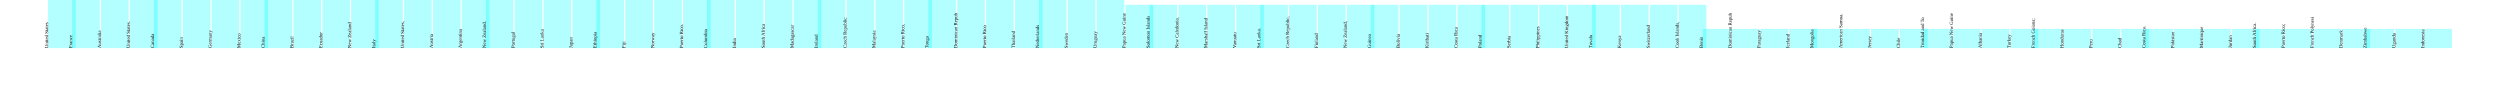
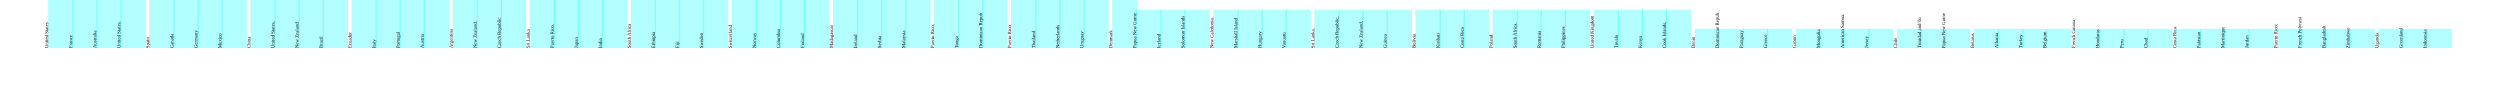
- <svg xmlns="http://www.w3.org/2000/svg" height="20.0" width="519.747">
+ <svg xmlns="http://www.w3.org/2000/svg" height="20.0" width="519.263">
  <g>
-     <rect x="10.0" y="-215.0" width="5.747" height="225.0" style="fill:cyan;opacity:0.3;" />
+     <rect x="10.0" y="-215.0" width="5.263" height="225.0" style="fill:cyan;opacity:0.3;" />
    <text x="10.0" y="10.0" transform="matrix(6.123233995736766E-17,-1.0,1.0,6.123233995736766E-17,0.0,20.0)" style="font-size:1px;">United States</text>
-     <rect x="15.0" y="-88.0" width="5.747" height="98.0" style="fill:cyan;opacity:0.3;" />
+     <rect x="15.0" y="-114.0" width="5.263" height="124.0" style="fill:cyan;opacity:0.3;" />
    <text x="15.0" y="10.0" transform="matrix(6.123233995736766E-17,-1.0,1.0,6.123233995736766E-17,5,25.0)" style="font-size:1px;">France</text>
-     <rect x="21.0" y="-88.0" width="5.747" height="98.0" style="fill:cyan;opacity:0.3;" />
-     <text x="21.0" y="10.0" transform="matrix(6.123233995736766E-17,-1.0,1.0,6.123233995736766E-17,11,31.0)" style="font-size:1px;">Australia</text>
-     <rect x="27.0" y="-83.0" width="5.747" height="93.0" style="fill:cyan;opacity:0.3;" />
-     <text x="27.0" y="10.0" transform="matrix(6.123233995736766E-17,-1.0,1.0,6.123233995736766E-17,17.0,37.0)" style="font-size:1px;">United States.</text>
-     <rect x="32.0" y="-65.0" width="5.747" height="75.0" style="fill:cyan;opacity:0.3;" />
-     <text x="32.0" y="10.0" transform="matrix(6.123233995736766E-17,-1.0,1.0,6.123233995736766E-17,22.0,42.0)" style="font-size:1px;">Canada</text>
-     <rect x="38.0" y="-65.0" width="5.747" height="75.0" style="fill:cyan;opacity:0.3;" />
-     <text x="38.0" y="10.0" transform="matrix(6.123233995736766E-17,-1.0,1.0,6.123233995736766E-17,28.0,48.0)" style="font-size:1px;">Spain</text>
-     <rect x="44.0" y="-60.0" width="5.747" height="70.0" style="fill:cyan;opacity:0.3;" />
-     <text x="44.0" y="10.0" transform="matrix(6.123233995736766E-17,-1.0,1.0,6.123233995736766E-17,34.0,54.0)" style="font-size:1px;">Germany</text>
-     <rect x="50.0" y="-55.0" width="5.747" height="65.0" style="fill:cyan;opacity:0.3;" />
-     <text x="50.0" y="10.0" transform="matrix(6.123233995736766E-17,-1.0,1.0,6.123233995736766E-17,40.0,60.0)" style="font-size:1px;">Mexico</text>
-     <rect x="55.0" y="-46.0" width="5.747" height="56.0" style="fill:cyan;opacity:0.3;" />
-     <text x="55.0" y="10.0" transform="matrix(6.123233995736766E-17,-1.0,1.0,6.123233995736766E-17,45.0,65.0)" style="font-size:1px;">China</text>
-     <rect x="61.0" y="-36.0" width="5.747" height="46.0" style="fill:cyan;opacity:0.3;" />
-     <text x="61.0" y="10.0" transform="matrix(6.123233995736766E-17,-1.0,1.0,6.123233995736766E-17,51.0,71.0)" style="font-size:1px;">Brazil</text>
-     <rect x="67.0" y="-36.0" width="5.747" height="46.0" style="fill:cyan;opacity:0.3;" />
-     <text x="67.0" y="10.0" transform="matrix(6.123233995736766E-17,-1.0,1.0,6.123233995736766E-17,57.0,77.0)" style="font-size:1px;">Ecuador</text>
-     <rect x="73.0" y="-32.0" width="5.747" height="42.0" style="fill:cyan;opacity:0.3;" />
-     <text x="73.0" y="10.0" transform="matrix(6.123233995736766E-17,-1.0,1.0,6.123233995736766E-17,63,83.0)" style="font-size:1px;">New Zealand</text>
-     <rect x="78.0" y="-27.0" width="5.747" height="37.0" style="fill:cyan;opacity:0.3;" />
+     <rect x="20.0" y="-106.0" width="5.263" height="116.0" style="fill:cyan;opacity:0.3;" />
+     <text x="20.0" y="10.0" transform="matrix(6.123233995736766E-17,-1.0,1.0,6.123233995736766E-17,10,30.0)" style="font-size:1px;">Australia</text>
+     <rect x="25.0" y="-86.0" width="5.263" height="96.0" style="fill:cyan;opacity:0.3;" />
+     <text x="25.0" y="10.0" transform="matrix(6.123233995736766E-17,-1.0,1.0,6.123233995736766E-17,15,35.0)" style="font-size:1px;">United States.</text>
+     <rect x="31.0" y="-62.0" width="5.263" height="72.0" style="fill:cyan;opacity:0.3;" />
+     <text x="31.0" y="10.0" transform="matrix(6.123233995736766E-17,-1.0,1.0,6.123233995736766E-17,21.0,41.0)" style="font-size:1px;">Spain</text>
+     <rect x="36.0" y="-58.0" width="5.263" height="68.0" style="fill:cyan;opacity:0.3;" />
+     <text x="36.0" y="10.0" transform="matrix(6.123233995736766E-17,-1.0,1.0,6.123233995736766E-17,26.0,46.0)" style="font-size:1px;">Canada</text>
+     <rect x="41.0" y="-58.0" width="5.263" height="68.0" style="fill:cyan;opacity:0.3;" />
+     <text x="41.0" y="10.0" transform="matrix(6.123233995736766E-17,-1.0,1.0,6.123233995736766E-17,31.0,51.0)" style="font-size:1px;">Germany</text>
+     <rect x="46.0" y="-58.0" width="5.263" height="68.0" style="fill:cyan;opacity:0.3;" />
+     <text x="46.0" y="10.0" transform="matrix(6.123233995736766E-17,-1.0,1.0,6.123233995736766E-17,36.0,56.0)" style="font-size:1px;">Mexico</text>
+     <rect x="52.0" y="-38.0" width="5.263" height="48.0" style="fill:cyan;opacity:0.3;" />
+     <text x="52.0" y="10.0" transform="matrix(6.123233995736766E-17,-1.0,1.0,6.123233995736766E-17,42.0,62.0)" style="font-size:1px;">China</text>
+     <rect x="57.0" y="-34.0" width="5.263" height="44.0" style="fill:cyan;opacity:0.3;" />
+     <text x="57.0" y="10.0" transform="matrix(6.123233995736766E-17,-1.0,1.0,6.123233995736766E-17,47.0,67.0)" style="font-size:1px;">United States,</text>
+     <rect x="62.0" y="-34.0" width="5.263" height="44.0" style="fill:cyan;opacity:0.3;" />
+     <text x="62.0" y="10.0" transform="matrix(6.123233995736766E-17,-1.0,1.0,6.123233995736766E-17,52.0,72.0)" style="font-size:1px;">New Zealand</text>
+     <rect x="67.0" y="-30.0" width="5.263" height="40.0" style="fill:cyan;opacity:0.3;" />
+     <text x="67.0" y="10.0" transform="matrix(6.123233995736766E-17,-1.0,1.0,6.123233995736766E-17,57.0,77.0)" style="font-size:1px;">Brazil</text>
+     <rect x="73.0" y="-30.0" width="5.263" height="40.0" style="fill:cyan;opacity:0.3;" />
+     <text x="73.0" y="10.0" transform="matrix(6.123233995736766E-17,-1.0,1.0,6.123233995736766E-17,63,83.0)" style="font-size:1px;">Ecuador</text>
+     <rect x="78.0" y="-26.0" width="5.263" height="36.0" style="fill:cyan;opacity:0.3;" />
    <text x="78.0" y="10.0" transform="matrix(6.123233995736766E-17,-1.0,1.0,6.123233995736766E-17,68.0,88.0)" style="font-size:1px;">Italy</text>
-     <rect x="84.0" y="-22.0" width="5.747" height="32.0" style="fill:cyan;opacity:0.3;" />
-     <text x="84.0" y="10.0" transform="matrix(6.123233995736766E-17,-1.0,1.0,6.123233995736766E-17,74.0,94.0)" style="font-size:1px;">United States,</text>
-     <rect x="90.0" y="-22.0" width="5.747" height="32.0" style="fill:cyan;opacity:0.3;" />
-     <text x="90.0" y="10.0" transform="matrix(6.123233995736766E-17,-1.0,1.0,6.123233995736766E-17,80.0,100.0)" style="font-size:1px;">Austria</text>
-     <rect x="96.0" y="-22.0" width="5.747" height="32.0" style="fill:cyan;opacity:0.3;" />
-     <text x="96.0" y="10.0" transform="matrix(6.123233995736766E-17,-1.0,1.0,6.123233995736766E-17,86.0,106.0)" style="font-size:1px;">Argentina</text>
-     <rect x="101.0" y="-22.0" width="5.747" height="32.0" style="fill:cyan;opacity:0.3;" />
-     <text x="101.0" y="10.0" transform="matrix(6.123233995736766E-17,-1.0,1.0,6.123233995736766E-17,91.0,111.0)" style="font-size:1px;">New Zealand.</text>
-     <rect x="107.0" y="-18.0" width="5.747" height="28.0" style="fill:cyan;opacity:0.3;" />
-     <text x="107.0" y="10.0" transform="matrix(6.123233995736766E-17,-1.0,1.0,6.123233995736766E-17,97.0,117.0)" style="font-size:1px;">Portugal</text>
-     <rect x="113.0" y="-18.0" width="5.747" height="28.0" style="fill:cyan;opacity:0.3;" />
-     <text x="113.0" y="10.0" transform="matrix(6.123233995736766E-17,-1.0,1.0,6.123233995736766E-17,103.0,123.0)" style="font-size:1px;">Sri Lanka</text>
-     <rect x="119.0" y="-13.0" width="5.747" height="23.0" style="fill:cyan;opacity:0.3;" />
-     <text x="119.0" y="10.0" transform="matrix(6.123233995736766E-17,-1.0,1.0,6.123233995736766E-17,109.0,129.0)" style="font-size:1px;">Japan</text>
-     <rect x="124.0" y="-13.0" width="5.747" height="23.0" style="fill:cyan;opacity:0.3;" />
-     <text x="124.0" y="10.0" transform="matrix(6.123233995736766E-17,-1.0,1.0,6.123233995736766E-17,114.0,134.0)" style="font-size:1px;">Ethiopia</text>
-     <rect x="130.0" y="-13.0" width="5.747" height="23.0" style="fill:cyan;opacity:0.3;" />
-     <text x="130.0" y="10.0" transform="matrix(6.123233995736766E-17,-1.0,1.0,6.123233995736766E-17,120.0,140.0)" style="font-size:1px;">Fiji</text>
-     <rect x="136.0" y="-13.0" width="5.747" height="23.0" style="fill:cyan;opacity:0.3;" />
-     <text x="136.0" y="10.0" transform="matrix(6.123233995736766E-17,-1.0,1.0,6.123233995736766E-17,126,146.0)" style="font-size:1px;">Norway</text>
-     <rect x="142.0" y="-8.0" width="5.747" height="18.0" style="fill:cyan;opacity:0.3;" />
-     <text x="142.0" y="10.0" transform="matrix(6.123233995736766E-17,-1.0,1.0,6.123233995736766E-17,132.0,152.0)" style="font-size:1px;">Puerto Rico.</text>
-     <rect x="147.0" y="-8.0" width="5.747" height="18.0" style="fill:cyan;opacity:0.3;" />
-     <text x="147.0" y="10.0" transform="matrix(6.123233995736766E-17,-1.0,1.0,6.123233995736766E-17,137.0,157.0)" style="font-size:1px;">Colombia</text>
-     <rect x="153.0" y="-8.0" width="5.747" height="18.0" style="fill:cyan;opacity:0.3;" />
-     <text x="153.0" y="10.0" transform="matrix(6.123233995736766E-17,-1.0,1.0,6.123233995736766E-17,143.0,163.0)" style="font-size:1px;">India</text>
-     <rect x="159.0" y="-8.0" width="5.747" height="18.0" style="fill:cyan;opacity:0.3;" />
-     <text x="159.0" y="10.0" transform="matrix(6.123233995736766E-17,-1.0,1.0,6.123233995736766E-17,149.0,169.0)" style="font-size:1px;">South Africa</text>
-     <rect x="165.0" y="-8.0" width="5.747" height="18.0" style="fill:cyan;opacity:0.3;" />
-     <text x="165.0" y="10.0" transform="matrix(6.123233995736766E-17,-1.0,1.0,6.123233995736766E-17,155.0,175.0)" style="font-size:1px;">Madagascar</text>
-     <rect x="170.0" y="-8.0" width="5.747" height="18.0" style="fill:cyan;opacity:0.3;" />
-     <text x="170.0" y="10.0" transform="matrix(6.123233995736766E-17,-1.0,1.0,6.123233995736766E-17,160.0,180.0)" style="font-size:1px;">Ireland</text>
-     <rect x="176.0" y="-8.0" width="5.747" height="18.0" style="fill:cyan;opacity:0.3;" />
-     <text x="176.0" y="10.0" transform="matrix(6.123233995736766E-17,-1.0,1.0,6.123233995736766E-17,166.0,186.0)" style="font-size:1px;">Czech Republic</text>
-     <rect x="182.0" y="-4.0" width="5.747" height="14.0" style="fill:cyan;opacity:0.3;" />
-     <text x="182.0" y="10.0" transform="matrix(6.123233995736766E-17,-1.0,1.0,6.123233995736766E-17,172.0,192.0)" style="font-size:1px;">Malaysia</text>
-     <rect x="188.0" y="-4.0" width="5.747" height="14.0" style="fill:cyan;opacity:0.3;" />
-     <text x="188.0" y="10.0" transform="matrix(6.123233995736766E-17,-1.0,1.0,6.123233995736766E-17,178.0,198.0)" style="font-size:1px;">Puerto Rico,</text>
-     <rect x="193.0" y="-4.0" width="5.747" height="14.0" style="fill:cyan;opacity:0.3;" />
-     <text x="193.0" y="10.0" transform="matrix(6.123233995736766E-17,-1.0,1.0,6.123233995736766E-17,183.0,203.0)" style="font-size:1px;">Tonga</text>
-     <rect x="199.0" y="-4.0" width="5.747" height="14.0" style="fill:cyan;opacity:0.3;" />
-     <text x="199.0" y="10.0" transform="matrix(6.123233995736766E-17,-1.0,1.0,6.123233995736766E-17,189.0,209.0)" style="font-size:1px;">Dominican Repub</text>
-     <rect x="205.0" y="-4.0" width="5.747" height="14.0" style="fill:cyan;opacity:0.3;" />
-     <text x="205.0" y="10.0" transform="matrix(6.123233995736766E-17,-1.0,1.0,6.123233995736766E-17,195.0,215.0)" style="font-size:1px;">Puerto Rico</text>
-     <rect x="211.0" y="-4.0" width="5.747" height="14.0" style="fill:cyan;opacity:0.3;" />
-     <text x="211.0" y="10.0" transform="matrix(6.123233995736766E-17,-1.0,1.0,6.123233995736766E-17,201.0,221.0)" style="font-size:1px;">Thailand</text>
-     <rect x="216.0" y="-4.0" width="5.747" height="14.0" style="fill:cyan;opacity:0.3;" />
-     <text x="216.0" y="10.0" transform="matrix(6.123233995736766E-17,-1.0,1.0,6.123233995736766E-17,206.0,226.0)" style="font-size:1px;">Netherlands</text>
-     <rect x="222.0" y="-4.0" width="5.747" height="14.0" style="fill:cyan;opacity:0.3;" />
-     <text x="222.0" y="10.0" transform="matrix(6.123233995736766E-17,-1.0,1.0,6.123233995736766E-17,212.0,232.0)" style="font-size:1px;">Sweden</text>
-     <rect x="228.0" y="-4.0" width="5.747" height="14.0" style="fill:cyan;opacity:0.3;" />
-     <text x="228.0" y="10.0" transform="matrix(6.123233995736766E-17,-1.0,1.0,6.123233995736766E-17,218.0,238.0)" style="font-size:1px;">Uruguay</text>
-     <rect x="234.0" y="1.0" width="5.747" height="9.0" style="fill:cyan;opacity:0.3;" />
-     <text x="234.0" y="10.0" transform="matrix(6.123233995736766E-17,-1.0,1.0,6.123233995736766E-17,224.0,244.0)" style="font-size:1px;">Papua New Guine</text>
-     <rect x="239.0" y="1.0" width="5.747" height="9.0" style="fill:cyan;opacity:0.3;" />
-     <text x="239.0" y="10.0" transform="matrix(6.123233995736766E-17,-1.0,1.0,6.123233995736766E-17,229.0,249.0)" style="font-size:1px;">Solomon Islands</text>
-     <rect x="245.0" y="1.0" width="5.747" height="9.0" style="fill:cyan;opacity:0.3;" />
-     <text x="245.0" y="10.0" transform="matrix(6.123233995736766E-17,-1.0,1.0,6.123233995736766E-17,235.0,255.0)" style="font-size:1px;">New Caledonia.</text>
-     <rect x="251.0" y="1.0" width="5.747" height="9.0" style="fill:cyan;opacity:0.3;" />
-     <text x="251.0" y="10.0" transform="matrix(6.123233995736766E-17,-1.0,1.0,6.123233995736766E-17,241,261.0)" style="font-size:1px;">Marshall Island</text>
-     <rect x="257.0" y="1.0" width="5.747" height="9.0" style="fill:cyan;opacity:0.3;" />
-     <text x="257.0" y="10.0" transform="matrix(6.123233995736766E-17,-1.0,1.0,6.123233995736766E-17,247,267.0)" style="font-size:1px;">Vanuatu</text>
-     <rect x="262.0" y="1.0" width="5.747" height="9.0" style="fill:cyan;opacity:0.3;" />
-     <text x="262.0" y="10.0" transform="matrix(6.123233995736766E-17,-1.0,1.0,6.123233995736766E-17,252,272.0)" style="font-size:1px;">Sri Lanka.</text>
-     <rect x="268.0" y="1.0" width="5.747" height="9.0" style="fill:cyan;opacity:0.3;" />
-     <text x="268.0" y="10.0" transform="matrix(6.123233995736766E-17,-1.0,1.0,6.123233995736766E-17,258.0,278.0)" style="font-size:1px;">Czech Republic,</text>
-     <rect x="274.0" y="1.0" width="5.747" height="9.0" style="fill:cyan;opacity:0.3;" />
-     <text x="274.0" y="10.0" transform="matrix(6.123233995736766E-17,-1.0,1.0,6.123233995736766E-17,264.0,284.0)" style="font-size:1px;">Finland</text>
-     <rect x="280.0" y="1.0" width="5.747" height="9.0" style="fill:cyan;opacity:0.3;" />
-     <text x="280.0" y="10.0" transform="matrix(6.123233995736766E-17,-1.0,1.0,6.123233995736766E-17,270.0,290.0)" style="font-size:1px;">New Zealand,</text>
-     <rect x="285.0" y="1.0" width="5.747" height="9.0" style="fill:cyan;opacity:0.3;" />
-     <text x="285.0" y="10.0" transform="matrix(6.123233995736766E-17,-1.0,1.0,6.123233995736766E-17,275.0,295.0)" style="font-size:1px;">Guinea</text>
-     <rect x="291.0" y="1.0" width="5.747" height="9.0" style="fill:cyan;opacity:0.3;" />
-     <text x="291.0" y="10.0" transform="matrix(6.123233995736766E-17,-1.0,1.0,6.123233995736766E-17,281.0,301.0)" style="font-size:1px;">Bolivia</text>
-     <rect x="297.0" y="1.0" width="5.747" height="9.0" style="fill:cyan;opacity:0.3;" />
-     <text x="297.0" y="10.0" transform="matrix(6.123233995736766E-17,-1.0,1.0,6.123233995736766E-17,287.0,307.0)" style="font-size:1px;">Kiribati</text>
-     <rect x="303.0" y="1.0" width="5.747" height="9.0" style="fill:cyan;opacity:0.3;" />
-     <text x="303.0" y="10.0" transform="matrix(6.123233995736766E-17,-1.0,1.0,6.123233995736766E-17,293.0,313.0)" style="font-size:1px;">Costa Rica</text>
-     <rect x="308.0" y="1.0" width="5.747" height="9.0" style="fill:cyan;opacity:0.3;" />
-     <text x="308.0" y="10.0" transform="matrix(6.123233995736766E-17,-1.0,1.0,6.123233995736766E-17,298.0,318.0)" style="font-size:1px;">Poland</text>
-     <rect x="314.0" y="1.0" width="5.747" height="9.0" style="fill:cyan;opacity:0.3;" />
-     <text x="314.0" y="10.0" transform="matrix(6.123233995736766E-17,-1.0,1.0,6.123233995736766E-17,304.0,324.0)" style="font-size:1px;">Serbia</text>
-     <rect x="320.0" y="1.0" width="5.747" height="9.0" style="fill:cyan;opacity:0.3;" />
-     <text x="320.0" y="10.0" transform="matrix(6.123233995736766E-17,-1.0,1.0,6.123233995736766E-17,310.0,330.0)" style="font-size:1px;">Philippines</text>
-     <rect x="326.0" y="1.0" width="5.747" height="9.0" style="fill:cyan;opacity:0.3;" />
-     <text x="326.0" y="10.0" transform="matrix(6.123233995736766E-17,-1.0,1.0,6.123233995736766E-17,316.0,336.0)" style="font-size:1px;">United Kingdom</text>
-     <rect x="331.0" y="1.0" width="5.747" height="9.0" style="fill:cyan;opacity:0.3;" />
-     <text x="331.0" y="10.0" transform="matrix(6.123233995736766E-17,-1.0,1.0,6.123233995736766E-17,321.0,341.0)" style="font-size:1px;">Tuvalu</text>
-     <rect x="337.0" y="1.0" width="5.747" height="9.0" style="fill:cyan;opacity:0.3;" />
-     <text x="337.0" y="10.0" transform="matrix(6.123233995736766E-17,-1.0,1.0,6.123233995736766E-17,327.0,347.0)" style="font-size:1px;">Kenya</text>
-     <rect x="343.0" y="1.0" width="5.747" height="9.0" style="fill:cyan;opacity:0.3;" />
-     <text x="343.0" y="10.0" transform="matrix(6.123233995736766E-17,-1.0,1.0,6.123233995736766E-17,333.0,353.0)" style="font-size:1px;">Switzerland</text>
-     <rect x="349.0" y="1.0" width="5.747" height="9.0" style="fill:cyan;opacity:0.3;" />
-     <text x="349.0" y="10.0" transform="matrix(6.123233995736766E-17,-1.0,1.0,6.123233995736766E-17,339.0,359.0)" style="font-size:1px;">Cook Islands,</text>
-     <rect x="354.0" y="6.0" width="5.747" height="4.0" style="fill:cyan;opacity:0.3;" />
-     <text x="354.0" y="10.0" transform="matrix(6.123233995736766E-17,-1.0,1.0,6.123233995736766E-17,344.0,364.0)" style="font-size:1px;">Benin</text>
-     <rect x="360.0" y="6.0" width="5.747" height="4.0" style="fill:cyan;opacity:0.3;" />
-     <text x="360.0" y="10.0" transform="matrix(6.123233995736766E-17,-1.0,1.0,6.123233995736766E-17,350.0,370.0)" style="font-size:1px;">Dominican Repub</text>
-     <rect x="366.0" y="6.0" width="5.747" height="4.0" style="fill:cyan;opacity:0.3;" />
-     <text x="366.0" y="10.0" transform="matrix(6.123233995736766E-17,-1.0,1.0,6.123233995736766E-17,356.0,376.0)" style="font-size:1px;">Paraguay</text>
-     <rect x="372.0" y="6.0" width="5.747" height="4.0" style="fill:cyan;opacity:0.3;" />
-     <text x="372.0" y="10.0" transform="matrix(6.123233995736766E-17,-1.0,1.0,6.123233995736766E-17,362.0,382.0)" style="font-size:1px;">Iceland</text>
-     <rect x="377.0" y="6.0" width="5.747" height="4.0" style="fill:cyan;opacity:0.3;" />
-     <text x="377.0" y="10.0" transform="matrix(6.123233995736766E-17,-1.0,1.0,6.123233995736766E-17,367.0,387.0)" style="font-size:1px;">Mongolia</text>
-     <rect x="383.0" y="6.0" width="5.747" height="4.0" style="fill:cyan;opacity:0.3;" />
+     <rect x="83.0" y="-22.0" width="5.263" height="32.0" style="fill:cyan;opacity:0.3;" />
+     <text x="83.0" y="10.0" transform="matrix(6.123233995736766E-17,-1.0,1.0,6.123233995736766E-17,73.0,93.0)" style="font-size:1px;">Portugal</text>
+     <rect x="88.0" y="-22.0" width="5.263" height="32.0" style="fill:cyan;opacity:0.3;" />
+     <text x="88.0" y="10.0" transform="matrix(6.123233995736766E-17,-1.0,1.0,6.123233995736766E-17,78.0,98.0)" style="font-size:1px;">Austria</text>
+     <rect x="94.0" y="-22.0" width="5.263" height="32.0" style="fill:cyan;opacity:0.3;" />
+     <text x="94.0" y="10.0" transform="matrix(6.123233995736766E-17,-1.0,1.0,6.123233995736766E-17,84.0,104.0)" style="font-size:1px;">Argentina</text>
+     <rect x="99.0" y="-22.0" width="5.263" height="32.0" style="fill:cyan;opacity:0.3;" />
+     <text x="99.0" y="10.0" transform="matrix(6.123233995736766E-17,-1.0,1.0,6.123233995736766E-17,89.0,109.0)" style="font-size:1px;">New Zealand.</text>
+     <rect x="104.0" y="-18.0" width="5.263" height="28.0" style="fill:cyan;opacity:0.3;" />
+     <text x="104.0" y="10.0" transform="matrix(6.123233995736766E-17,-1.0,1.0,6.123233995736766E-17,94.0,114.0)" style="font-size:1px;">Czech Republic</text>
+     <rect x="110.0" y="-14.0" width="5.263" height="24.0" style="fill:cyan;opacity:0.3;" />
+     <text x="110.0" y="10.0" transform="matrix(6.123233995736766E-17,-1.0,1.0,6.123233995736766E-17,100.0,120.0)" style="font-size:1px;">Sri Lanka</text>
+     <rect x="115.0" y="-10.0" width="5.263" height="20.0" style="fill:cyan;opacity:0.3;" />
+     <text x="115.0" y="10.0" transform="matrix(6.123233995736766E-17,-1.0,1.0,6.123233995736766E-17,105.0,125.0)" style="font-size:1px;">Puerto Rico.</text>
+     <rect x="120.0" y="-10.0" width="5.263" height="20.0" style="fill:cyan;opacity:0.3;" />
+     <text x="120.0" y="10.0" transform="matrix(6.123233995736766E-17,-1.0,1.0,6.123233995736766E-17,110.0,130.0)" style="font-size:1px;">Japan</text>
+     <rect x="125.0" y="-10.0" width="5.263" height="20.0" style="fill:cyan;opacity:0.3;" />
+     <text x="125.0" y="10.0" transform="matrix(6.123233995736766E-17,-1.0,1.0,6.123233995736766E-17,115.0,135.0)" style="font-size:1px;">India</text>
+     <rect x="131.0" y="-10.0" width="5.263" height="20.0" style="fill:cyan;opacity:0.3;" />
+     <text x="131.0" y="10.0" transform="matrix(6.123233995736766E-17,-1.0,1.0,6.123233995736766E-17,121,141.0)" style="font-size:1px;">South Africa</text>
+     <rect x="136.0" y="-10.0" width="5.263" height="20.0" style="fill:cyan;opacity:0.3;" />
+     <text x="136.0" y="10.0" transform="matrix(6.123233995736766E-17,-1.0,1.0,6.123233995736766E-17,126,146.0)" style="font-size:1px;">Ethiopia</text>
+     <rect x="141.0" y="-10.0" width="5.263" height="20.0" style="fill:cyan;opacity:0.3;" />
+     <text x="141.0" y="10.0" transform="matrix(6.123233995736766E-17,-1.0,1.0,6.123233995736766E-17,131.0,151.0)" style="font-size:1px;">Fiji</text>
+     <rect x="146.0" y="-10.0" width="5.263" height="20.0" style="fill:cyan;opacity:0.3;" />
+     <text x="146.0" y="10.0" transform="matrix(6.123233995736766E-17,-1.0,1.0,6.123233995736766E-17,136.0,156.0)" style="font-size:1px;">Sweden</text>
+     <rect x="152.0" y="-10.0" width="5.263" height="20.0" style="fill:cyan;opacity:0.3;" />
+     <text x="152.0" y="10.0" transform="matrix(6.123233995736766E-17,-1.0,1.0,6.123233995736766E-17,142.0,162.0)" style="font-size:1px;">Switzerland</text>
+     <rect x="157.0" y="-10.0" width="5.263" height="20.0" style="fill:cyan;opacity:0.3;" />
+     <text x="157.0" y="10.0" transform="matrix(6.123233995736766E-17,-1.0,1.0,6.123233995736766E-17,147.0,167.0)" style="font-size:1px;">Norway</text>
+     <rect x="162.0" y="-6.0" width="5.263" height="16.0" style="fill:cyan;opacity:0.3;" />
+     <text x="162.0" y="10.0" transform="matrix(6.123233995736766E-17,-1.0,1.0,6.123233995736766E-17,152.0,172.0)" style="font-size:1px;">Colombia</text>
+     <rect x="167.0" y="-6.0" width="5.263" height="16.0" style="fill:cyan;opacity:0.3;" />
+     <text x="167.0" y="10.0" transform="matrix(6.123233995736766E-17,-1.0,1.0,6.123233995736766E-17,157.0,177.0)" style="font-size:1px;">Finland</text>
+     <rect x="173.0" y="-6.0" width="5.263" height="16.0" style="fill:cyan;opacity:0.3;" />
+     <text x="173.0" y="10.0" transform="matrix(6.123233995736766E-17,-1.0,1.0,6.123233995736766E-17,163.0,183.0)" style="font-size:1px;">Madagascar</text>
+     <rect x="178.0" y="-6.0" width="5.263" height="16.0" style="fill:cyan;opacity:0.3;" />
+     <text x="178.0" y="10.0" transform="matrix(6.123233995736766E-17,-1.0,1.0,6.123233995736766E-17,168.0,188.0)" style="font-size:1px;">Ireland</text>
+     <rect x="183.0" y="-6.0" width="5.263" height="16.0" style="fill:cyan;opacity:0.3;" />
+     <text x="183.0" y="10.0" transform="matrix(6.123233995736766E-17,-1.0,1.0,6.123233995736766E-17,173.0,193.0)" style="font-size:1px;">Serbia</text>
+     <rect x="188.0" y="-2.0" width="5.263" height="12.0" style="fill:cyan;opacity:0.3;" />
+     <text x="188.0" y="10.0" transform="matrix(6.123233995736766E-17,-1.0,1.0,6.123233995736766E-17,178.0,198.0)" style="font-size:1px;">Malaysia</text>
+     <rect x="194.0" y="-2.0" width="5.263" height="12.0" style="fill:cyan;opacity:0.3;" />
+     <text x="194.0" y="10.0" transform="matrix(6.123233995736766E-17,-1.0,1.0,6.123233995736766E-17,184.0,204.0)" style="font-size:1px;">Puerto Rico,</text>
+     <rect x="199.0" y="-2.0" width="5.263" height="12.0" style="fill:cyan;opacity:0.3;" />
+     <text x="199.0" y="10.0" transform="matrix(6.123233995736766E-17,-1.0,1.0,6.123233995736766E-17,189.0,209.0)" style="font-size:1px;">Tonga</text>
+     <rect x="204.0" y="-2.0" width="5.263" height="12.0" style="fill:cyan;opacity:0.3;" />
+     <text x="204.0" y="10.0" transform="matrix(6.123233995736766E-17,-1.0,1.0,6.123233995736766E-17,194.0,214.0)" style="font-size:1px;">Dominican Repub</text>
+     <rect x="210.0" y="-2.0" width="5.263" height="12.0" style="fill:cyan;opacity:0.3;" />
+     <text x="210.0" y="10.0" transform="matrix(6.123233995736766E-17,-1.0,1.0,6.123233995736766E-17,200.0,220.0)" style="font-size:1px;">Puerto Rico</text>
+     <rect x="215.0" y="-2.0" width="5.263" height="12.0" style="fill:cyan;opacity:0.3;" />
+     <text x="215.0" y="10.0" transform="matrix(6.123233995736766E-17,-1.0,1.0,6.123233995736766E-17,205.0,225.0)" style="font-size:1px;">Thailand</text>
+     <rect x="220.0" y="-2.0" width="5.263" height="12.0" style="fill:cyan;opacity:0.3;" />
+     <text x="220.0" y="10.0" transform="matrix(6.123233995736766E-17,-1.0,1.0,6.123233995736766E-17,210.0,230.0)" style="font-size:1px;">Netherlands</text>
+     <rect x="225.0" y="-2.0" width="5.263" height="12.0" style="fill:cyan;opacity:0.3;" />
+     <text x="225.0" y="10.0" transform="matrix(6.123233995736766E-17,-1.0,1.0,6.123233995736766E-17,215.0,235.0)" style="font-size:1px;">Uruguay</text>
+     <rect x="231.0" y="-2.0" width="5.263" height="12.0" style="fill:cyan;opacity:0.3;" />
+     <text x="231.0" y="10.0" transform="matrix(6.123233995736766E-17,-1.0,1.0,6.123233995736766E-17,221.0,241.0)" style="font-size:1px;">Denmark</text>
+     <rect x="236.0" y="2.0" width="5.263" height="8.0" style="fill:cyan;opacity:0.3;" />
+     <text x="236.0" y="10.0" transform="matrix(6.123233995736766E-17,-1.0,1.0,6.123233995736766E-17,226.0,246.0)" style="font-size:1px;">Papua New Guine</text>
+     <rect x="241.0" y="2.0" width="5.263" height="8.0" style="fill:cyan;opacity:0.3;" />
+     <text x="241.0" y="10.0" transform="matrix(6.123233995736766E-17,-1.0,1.0,6.123233995736766E-17,231.0,251.0)" style="font-size:1px;">Iceland</text>
+     <rect x="246.0" y="2.0" width="5.263" height="8.0" style="fill:cyan;opacity:0.3;" />
+     <text x="246.0" y="10.0" transform="matrix(6.123233995736766E-17,-1.0,1.0,6.123233995736766E-17,236.0,256.0)" style="font-size:1px;">Solomon Islands</text>
+     <rect x="252.0" y="2.0" width="5.263" height="8.0" style="fill:cyan;opacity:0.3;" />
+     <text x="252.0" y="10.0" transform="matrix(6.123233995736766E-17,-1.0,1.0,6.123233995736766E-17,242,262.0)" style="font-size:1px;">New Caledonia.</text>
+     <rect x="257.0" y="2.0" width="5.263" height="8.0" style="fill:cyan;opacity:0.3;" />
+     <text x="257.0" y="10.0" transform="matrix(6.123233995736766E-17,-1.0,1.0,6.123233995736766E-17,247,267.0)" style="font-size:1px;">Marshall Island</text>
+     <rect x="262.0" y="2.0" width="5.263" height="8.0" style="fill:cyan;opacity:0.3;" />
+     <text x="262.0" y="10.0" transform="matrix(6.123233995736766E-17,-1.0,1.0,6.123233995736766E-17,252,272.0)" style="font-size:1px;">Hungary</text>
+     <rect x="267.0" y="2.0" width="5.263" height="8.0" style="fill:cyan;opacity:0.3;" />
+     <text x="267.0" y="10.0" transform="matrix(6.123233995736766E-17,-1.0,1.0,6.123233995736766E-17,257.0,277.0)" style="font-size:1px;">Vanuatu</text>
+     <rect x="273.0" y="2.0" width="5.263" height="8.0" style="fill:cyan;opacity:0.3;" />
+     <text x="273.0" y="10.0" transform="matrix(6.123233995736766E-17,-1.0,1.0,6.123233995736766E-17,263.0,283.0)" style="font-size:1px;">Sri Lanka.</text>
+     <rect x="278.0" y="2.0" width="5.263" height="8.0" style="fill:cyan;opacity:0.3;" />
+     <text x="278.0" y="10.0" transform="matrix(6.123233995736766E-17,-1.0,1.0,6.123233995736766E-17,268.0,288.0)" style="font-size:1px;">Czech Republic,</text>
+     <rect x="283.0" y="2.0" width="5.263" height="8.0" style="fill:cyan;opacity:0.3;" />
+     <text x="283.0" y="10.0" transform="matrix(6.123233995736766E-17,-1.0,1.0,6.123233995736766E-17,273.0,293.0)" style="font-size:1px;">New Zealand,</text>
+     <rect x="288.0" y="2.0" width="5.263" height="8.0" style="fill:cyan;opacity:0.3;" />
+     <text x="288.0" y="10.0" transform="matrix(6.123233995736766E-17,-1.0,1.0,6.123233995736766E-17,278.0,298.0)" style="font-size:1px;">Guinea</text>
+     <rect x="294.0" y="2.0" width="5.263" height="8.0" style="fill:cyan;opacity:0.3;" />
+     <text x="294.0" y="10.0" transform="matrix(6.123233995736766E-17,-1.0,1.0,6.123233995736766E-17,284.0,304.0)" style="font-size:1px;">Bolivia</text>
+     <rect x="299.0" y="2.0" width="5.263" height="8.0" style="fill:cyan;opacity:0.3;" />
+     <text x="299.0" y="10.0" transform="matrix(6.123233995736766E-17,-1.0,1.0,6.123233995736766E-17,289.0,309.0)" style="font-size:1px;">Kiribati</text>
+     <rect x="304.0" y="2.0" width="5.263" height="8.0" style="fill:cyan;opacity:0.3;" />
+     <text x="304.0" y="10.0" transform="matrix(6.123233995736766E-17,-1.0,1.0,6.123233995736766E-17,294.0,314.0)" style="font-size:1px;">Costa Rica</text>
+     <rect x="310.0" y="2.0" width="5.263" height="8.0" style="fill:cyan;opacity:0.3;" />
+     <text x="310.0" y="10.0" transform="matrix(6.123233995736766E-17,-1.0,1.0,6.123233995736766E-17,300.0,320.0)" style="font-size:1px;">Poland</text>
+     <rect x="315.0" y="2.0" width="5.263" height="8.0" style="fill:cyan;opacity:0.3;" />
+     <text x="315.0" y="10.0" transform="matrix(6.123233995736766E-17,-1.0,1.0,6.123233995736766E-17,305.0,325.0)" style="font-size:1px;">South Africa.</text>
+     <rect x="320.0" y="2.0" width="5.263" height="8.0" style="fill:cyan;opacity:0.3;" />
+     <text x="320.0" y="10.0" transform="matrix(6.123233995736766E-17,-1.0,1.0,6.123233995736766E-17,310.0,330.0)" style="font-size:1px;">Romania</text>
+     <rect x="325.0" y="2.0" width="5.263" height="8.0" style="fill:cyan;opacity:0.3;" />
+     <text x="325.0" y="10.0" transform="matrix(6.123233995736766E-17,-1.0,1.0,6.123233995736766E-17,315.0,335.0)" style="font-size:1px;">Philippines</text>
+     <rect x="331.0" y="2.0" width="5.263" height="8.0" style="fill:cyan;opacity:0.3;" />
+     <text x="331.0" y="10.0" transform="matrix(6.123233995736766E-17,-1.0,1.0,6.123233995736766E-17,321.0,341.0)" style="font-size:1px;">United Kingdom</text>
+     <rect x="336.0" y="2.0" width="5.263" height="8.0" style="fill:cyan;opacity:0.3;" />
+     <text x="336.0" y="10.0" transform="matrix(6.123233995736766E-17,-1.0,1.0,6.123233995736766E-17,326.0,346.0)" style="font-size:1px;">Tuvalu</text>
+     <rect x="341.0" y="2.0" width="5.263" height="8.0" style="fill:cyan;opacity:0.3;" />
+     <text x="341.0" y="10.0" transform="matrix(6.123233995736766E-17,-1.0,1.0,6.123233995736766E-17,331.0,351.0)" style="font-size:1px;">Kenya</text>
+     <rect x="346.0" y="2.0" width="5.263" height="8.0" style="fill:cyan;opacity:0.3;" />
+     <text x="346.0" y="10.0" transform="matrix(6.123233995736766E-17,-1.0,1.0,6.123233995736766E-17,336.0,356.0)" style="font-size:1px;">Cook Islands,</text>
+     <rect x="352.0" y="6.0" width="5.263" height="4.0" style="fill:cyan;opacity:0.3;" />
+     <text x="352.0" y="10.0" transform="matrix(6.123233995736766E-17,-1.0,1.0,6.123233995736766E-17,342.0,362.0)" style="font-size:1px;">Benin</text>
+     <rect x="357.0" y="6.0" width="5.263" height="4.0" style="fill:cyan;opacity:0.3;" />
+     <text x="357.0" y="10.0" transform="matrix(6.123233995736766E-17,-1.0,1.0,6.123233995736766E-17,347.0,367.0)" style="font-size:1px;">Dominican Repub</text>
+     <rect x="362.0" y="6.0" width="5.263" height="4.0" style="fill:cyan;opacity:0.3;" />
+     <text x="362.0" y="10.0" transform="matrix(6.123233995736766E-17,-1.0,1.0,6.123233995736766E-17,352.0,372.0)" style="font-size:1px;">Paraguay</text>
+     <rect x="367.0" y="6.0" width="5.263" height="4.0" style="fill:cyan;opacity:0.3;" />
+     <text x="367.0" y="10.0" transform="matrix(6.123233995736766E-17,-1.0,1.0,6.123233995736766E-17,357.0,377.0)" style="font-size:1px;">Greece</text>
+     <rect x="373.0" y="6.0" width="5.263" height="4.0" style="fill:cyan;opacity:0.3;" />
+     <text x="373.0" y="10.0" transform="matrix(6.123233995736766E-17,-1.0,1.0,6.123233995736766E-17,363.0,383.0)" style="font-size:1px;">Gabon</text>
+     <rect x="378.0" y="6.0" width="5.263" height="4.0" style="fill:cyan;opacity:0.3;" />
+     <text x="378.0" y="10.0" transform="matrix(6.123233995736766E-17,-1.0,1.0,6.123233995736766E-17,368.0,388.0)" style="font-size:1px;">Mongolia</text>
+     <rect x="383.0" y="6.0" width="5.263" height="4.0" style="fill:cyan;opacity:0.3;" />
    <text x="383.0" y="10.0" transform="matrix(6.123233995736766E-17,-1.0,1.0,6.123233995736766E-17,373.0,393.0)" style="font-size:1px;">American Samoa.</text>
-     <rect x="389.0" y="6.0" width="5.747" height="4.0" style="fill:cyan;opacity:0.3;" />
-     <text x="389.0" y="10.0" transform="matrix(6.123233995736766E-17,-1.0,1.0,6.123233995736766E-17,379.0,399.0)" style="font-size:1px;">Jersey</text>
-     <rect x="395.0" y="6.0" width="5.747" height="4.0" style="fill:cyan;opacity:0.3;" />
-     <text x="395.0" y="10.0" transform="matrix(6.123233995736766E-17,-1.0,1.0,6.123233995736766E-17,385.0,405.0)" style="font-size:1px;">Chile</text>
-     <rect x="400.0" y="6.0" width="5.747" height="4.0" style="fill:cyan;opacity:0.3;" />
-     <text x="400.0" y="10.0" transform="matrix(6.123233995736766E-17,-1.0,1.0,6.123233995736766E-17,390.0,410.0)" style="font-size:1px;">Trinidad and To</text>
-     <rect x="406.0" y="6.0" width="5.747" height="4.0" style="fill:cyan;opacity:0.3;" />
-     <text x="406.0" y="10.0" transform="matrix(6.123233995736766E-17,-1.0,1.0,6.123233995736766E-17,396.0,416.0)" style="font-size:1px;">Papua New Guine</text>
-     <rect x="412.0" y="6.0" width="5.747" height="4.0" style="fill:cyan;opacity:0.3;" />
-     <text x="412.0" y="10.0" transform="matrix(6.123233995736766E-17,-1.0,1.0,6.123233995736766E-17,402.0,422.0)" style="font-size:1px;">Albania</text>
-     <rect x="418.0" y="6.0" width="5.747" height="4.0" style="fill:cyan;opacity:0.3;" />
-     <text x="418.0" y="10.0" transform="matrix(6.123233995736766E-17,-1.0,1.0,6.123233995736766E-17,408.0,428.0)" style="font-size:1px;">Turkey</text>
-     <rect x="423.0" y="6.0" width="5.747" height="4.0" style="fill:cyan;opacity:0.3;" />
-     <text x="423.0" y="10.0" transform="matrix(6.123233995736766E-17,-1.0,1.0,6.123233995736766E-17,413.0,433.0)" style="font-size:1px;">French Guiana;</text>
-     <rect x="429.0" y="6.0" width="5.747" height="4.0" style="fill:cyan;opacity:0.3;" />
-     <text x="429.0" y="10.0" transform="matrix(6.123233995736766E-17,-1.0,1.0,6.123233995736766E-17,419.0,439.0)" style="font-size:1px;">Honduras</text>
-     <rect x="435.0" y="6.0" width="5.747" height="4.0" style="fill:cyan;opacity:0.3;" />
-     <text x="435.0" y="10.0" transform="matrix(6.123233995736766E-17,-1.0,1.0,6.123233995736766E-17,425.0,445.0)" style="font-size:1px;">Peru</text>
-     <rect x="441.0" y="6.0" width="5.747" height="4.0" style="fill:cyan;opacity:0.3;" />
-     <text x="441.0" y="10.0" transform="matrix(6.123233995736766E-17,-1.0,1.0,6.123233995736766E-17,431.0,451.0)" style="font-size:1px;">Chad</text>
-     <rect x="446.0" y="6.0" width="5.747" height="4.0" style="fill:cyan;opacity:0.3;" />
-     <text x="446.0" y="10.0" transform="matrix(6.123233995736766E-17,-1.0,1.0,6.123233995736766E-17,436.0,456.0)" style="font-size:1px;">Costa Rica.</text>
-     <rect x="452.0" y="6.0" width="5.747" height="4.0" style="fill:cyan;opacity:0.3;" />
-     <text x="452.0" y="10.0" transform="matrix(6.123233995736766E-17,-1.0,1.0,6.123233995736766E-17,442.0,462.0)" style="font-size:1px;">Pakistan</text>
-     <rect x="458.0" y="6.0" width="5.747" height="4.0" style="fill:cyan;opacity:0.3;" />
-     <text x="458.0" y="10.0" transform="matrix(6.123233995736766E-17,-1.0,1.0,6.123233995736766E-17,448.0,468.0)" style="font-size:1px;">Martinique</text>
-     <rect x="464.0" y="6.0" width="5.747" height="4.0" style="fill:cyan;opacity:0.3;" />
-     <text x="464.0" y="10.0" transform="matrix(6.123233995736766E-17,-1.0,1.0,6.123233995736766E-17,454.0,474.0)" style="font-size:1px;">Jordan</text>
-     <rect x="469.0" y="6.0" width="5.747" height="4.0" style="fill:cyan;opacity:0.3;" />
-     <text x="469.0" y="10.0" transform="matrix(6.123233995736766E-17,-1.0,1.0,6.123233995736766E-17,459.0,479.0)" style="font-size:1px;">South Africa.</text>
-     <rect x="475.0" y="6.0" width="5.747" height="4.0" style="fill:cyan;opacity:0.3;" />
-     <text x="475.0" y="10.0" transform="matrix(6.123233995736766E-17,-1.0,1.0,6.123233995736766E-17,465.0,485.0)" style="font-size:1px;">Puerto Rico;</text>
-     <rect x="481.0" y="6.0" width="5.747" height="4.0" style="fill:cyan;opacity:0.3;" />
-     <text x="481.0" y="10.0" transform="matrix(6.123233995736766E-17,-1.0,1.0,6.123233995736766E-17,471,491.0)" style="font-size:1px;">French Polynesi</text>
-     <rect x="487.0" y="6.0" width="5.747" height="4.0" style="fill:cyan;opacity:0.3;" />
-     <text x="487.0" y="10.0" transform="matrix(6.123233995736766E-17,-1.0,1.0,6.123233995736766E-17,477,497.0)" style="font-size:1px;">Denmark</text>
-     <rect x="492.0" y="6.0" width="5.747" height="4.0" style="fill:cyan;opacity:0.3;" />
-     <text x="492.0" y="10.0" transform="matrix(6.123233995736766E-17,-1.0,1.0,6.123233995736766E-17,482,502.0)" style="font-size:1px;">Zimbabwe</text>
-     <rect x="498.0" y="6.0" width="5.747" height="4.0" style="fill:cyan;opacity:0.3;" />
-     <text x="498.0" y="10.0" transform="matrix(6.123233995736766E-17,-1.0,1.0,6.123233995736766E-17,488,508.0)" style="font-size:1px;">Uganda</text>
-     <rect x="504.0" y="6.0" width="5.747" height="4.0" style="fill:cyan;opacity:0.3;" />
+     <rect x="388.0" y="6.0" width="5.263" height="4.0" style="fill:cyan;opacity:0.3;" />
+     <text x="388.0" y="10.0" transform="matrix(6.123233995736766E-17,-1.0,1.0,6.123233995736766E-17,378.0,398.0)" style="font-size:1px;">Jersey</text>
+     <rect x="394.0" y="6.0" width="5.263" height="4.0" style="fill:cyan;opacity:0.3;" />
+     <text x="394.0" y="10.0" transform="matrix(6.123233995736766E-17,-1.0,1.0,6.123233995736766E-17,384.0,404.0)" style="font-size:1px;">Chile</text>
+     <rect x="399.0" y="6.0" width="5.263" height="4.0" style="fill:cyan;opacity:0.3;" />
+     <text x="399.0" y="10.0" transform="matrix(6.123233995736766E-17,-1.0,1.0,6.123233995736766E-17,389.0,409.0)" style="font-size:1px;">Trinidad and To</text>
+     <rect x="404.0" y="6.0" width="5.263" height="4.0" style="fill:cyan;opacity:0.3;" />
+     <text x="404.0" y="10.0" transform="matrix(6.123233995736766E-17,-1.0,1.0,6.123233995736766E-17,394.0,414.0)" style="font-size:1px;">Papua New Guine</text>
+     <rect x="410.0" y="6.0" width="5.263" height="4.0" style="fill:cyan;opacity:0.3;" />
+     <text x="410.0" y="10.0" transform="matrix(6.123233995736766E-17,-1.0,1.0,6.123233995736766E-17,400.0,420.0)" style="font-size:1px;">Belarus</text>
+     <rect x="415.0" y="6.0" width="5.263" height="4.0" style="fill:cyan;opacity:0.3;" />
+     <text x="415.0" y="10.0" transform="matrix(6.123233995736766E-17,-1.0,1.0,6.123233995736766E-17,405.0,425.0)" style="font-size:1px;">Albania</text>
+     <rect x="420.0" y="6.0" width="5.263" height="4.0" style="fill:cyan;opacity:0.3;" />
+     <text x="420.0" y="10.0" transform="matrix(6.123233995736766E-17,-1.0,1.0,6.123233995736766E-17,410.0,430.0)" style="font-size:1px;">Turkey</text>
+     <rect x="425.0" y="6.0" width="5.263" height="4.0" style="fill:cyan;opacity:0.3;" />
+     <text x="425.0" y="10.0" transform="matrix(6.123233995736766E-17,-1.0,1.0,6.123233995736766E-17,415.0,435.0)" style="font-size:1px;">Belgium</text>
+     <rect x="431.0" y="6.0" width="5.263" height="4.0" style="fill:cyan;opacity:0.3;" />
+     <text x="431.0" y="10.0" transform="matrix(6.123233995736766E-17,-1.0,1.0,6.123233995736766E-17,421.0,441.0)" style="font-size:1px;">French Guiana;</text>
+     <rect x="436.0" y="6.0" width="5.263" height="4.0" style="fill:cyan;opacity:0.3;" />
+     <text x="436.0" y="10.0" transform="matrix(6.123233995736766E-17,-1.0,1.0,6.123233995736766E-17,426.0,446.0)" style="font-size:1px;">Honduras</text>
+     <rect x="441.0" y="6.0" width="5.263" height="4.0" style="fill:cyan;opacity:0.3;" />
+     <text x="441.0" y="10.0" transform="matrix(6.123233995736766E-17,-1.0,1.0,6.123233995736766E-17,431.0,451.0)" style="font-size:1px;">Peru</text>
+     <rect x="446.0" y="6.0" width="5.263" height="4.0" style="fill:cyan;opacity:0.3;" />
+     <text x="446.0" y="10.0" transform="matrix(6.123233995736766E-17,-1.0,1.0,6.123233995736766E-17,436.0,456.0)" style="font-size:1px;">Chad</text>
+     <rect x="452.0" y="6.0" width="5.263" height="4.0" style="fill:cyan;opacity:0.3;" />
+     <text x="452.0" y="10.0" transform="matrix(6.123233995736766E-17,-1.0,1.0,6.123233995736766E-17,442.0,462.0)" style="font-size:1px;">Costa Rica.</text>
+     <rect x="457.0" y="6.0" width="5.263" height="4.0" style="fill:cyan;opacity:0.3;" />
+     <text x="457.0" y="10.0" transform="matrix(6.123233995736766E-17,-1.0,1.0,6.123233995736766E-17,447.0,467.0)" style="font-size:1px;">Pakistan</text>
+     <rect x="462.0" y="6.0" width="5.263" height="4.0" style="fill:cyan;opacity:0.3;" />
+     <text x="462.0" y="10.0" transform="matrix(6.123233995736766E-17,-1.0,1.0,6.123233995736766E-17,452.0,472.0)" style="font-size:1px;">Martinique</text>
+     <rect x="467.0" y="6.0" width="5.263" height="4.0" style="fill:cyan;opacity:0.3;" />
+     <text x="467.0" y="10.0" transform="matrix(6.123233995736766E-17,-1.0,1.0,6.123233995736766E-17,457.0,477.0)" style="font-size:1px;">Jordan</text>
+     <rect x="473.0" y="6.0" width="5.263" height="4.0" style="fill:cyan;opacity:0.3;" />
+     <text x="473.0" y="10.0" transform="matrix(6.123233995736766E-17,-1.0,1.0,6.123233995736766E-17,463.0,483.0)" style="font-size:1px;">Puerto Rico;</text>
+     <rect x="478.0" y="6.0" width="5.263" height="4.0" style="fill:cyan;opacity:0.3;" />
+     <text x="478.0" y="10.0" transform="matrix(6.123233995736766E-17,-1.0,1.0,6.123233995736766E-17,468.0,488.0)" style="font-size:1px;">French Polynesi</text>
+     <rect x="483.0" y="6.0" width="5.263" height="4.0" style="fill:cyan;opacity:0.3;" />
+     <text x="483.0" y="10.0" transform="matrix(6.123233995736766E-17,-1.0,1.0,6.123233995736766E-17,473,493.0)" style="font-size:1px;">Bangladesh</text>
+     <rect x="488.0" y="6.0" width="5.263" height="4.0" style="fill:cyan;opacity:0.3;" />
+     <text x="488.0" y="10.0" transform="matrix(6.123233995736766E-17,-1.0,1.0,6.123233995736766E-17,478,498.0)" style="font-size:1px;">Zimbabwe</text>
+     <rect x="494.0" y="6.0" width="5.263" height="4.0" style="fill:cyan;opacity:0.3;" />
+     <text x="494.0" y="10.0" transform="matrix(6.123233995736766E-17,-1.0,1.0,6.123233995736766E-17,484,504.0)" style="font-size:1px;">Uganda</text>
+     <rect x="499.0" y="6.0" width="5.263" height="4.0" style="fill:cyan;opacity:0.3;" />
+     <text x="499.0" y="10.0" transform="matrix(6.123233995736766E-17,-1.0,1.0,6.123233995736766E-17,489,509.0)" style="font-size:1px;">Greenland</text>
+     <rect x="504.0" y="6.0" width="5.263" height="4.0" style="fill:cyan;opacity:0.3;" />
    <text x="504.0" y="10.0" transform="matrix(6.123233995736766E-17,-1.0,1.0,6.123233995736766E-17,494,514.0)" style="font-size:1px;">Indonesia</text>
  </g>
</svg>
